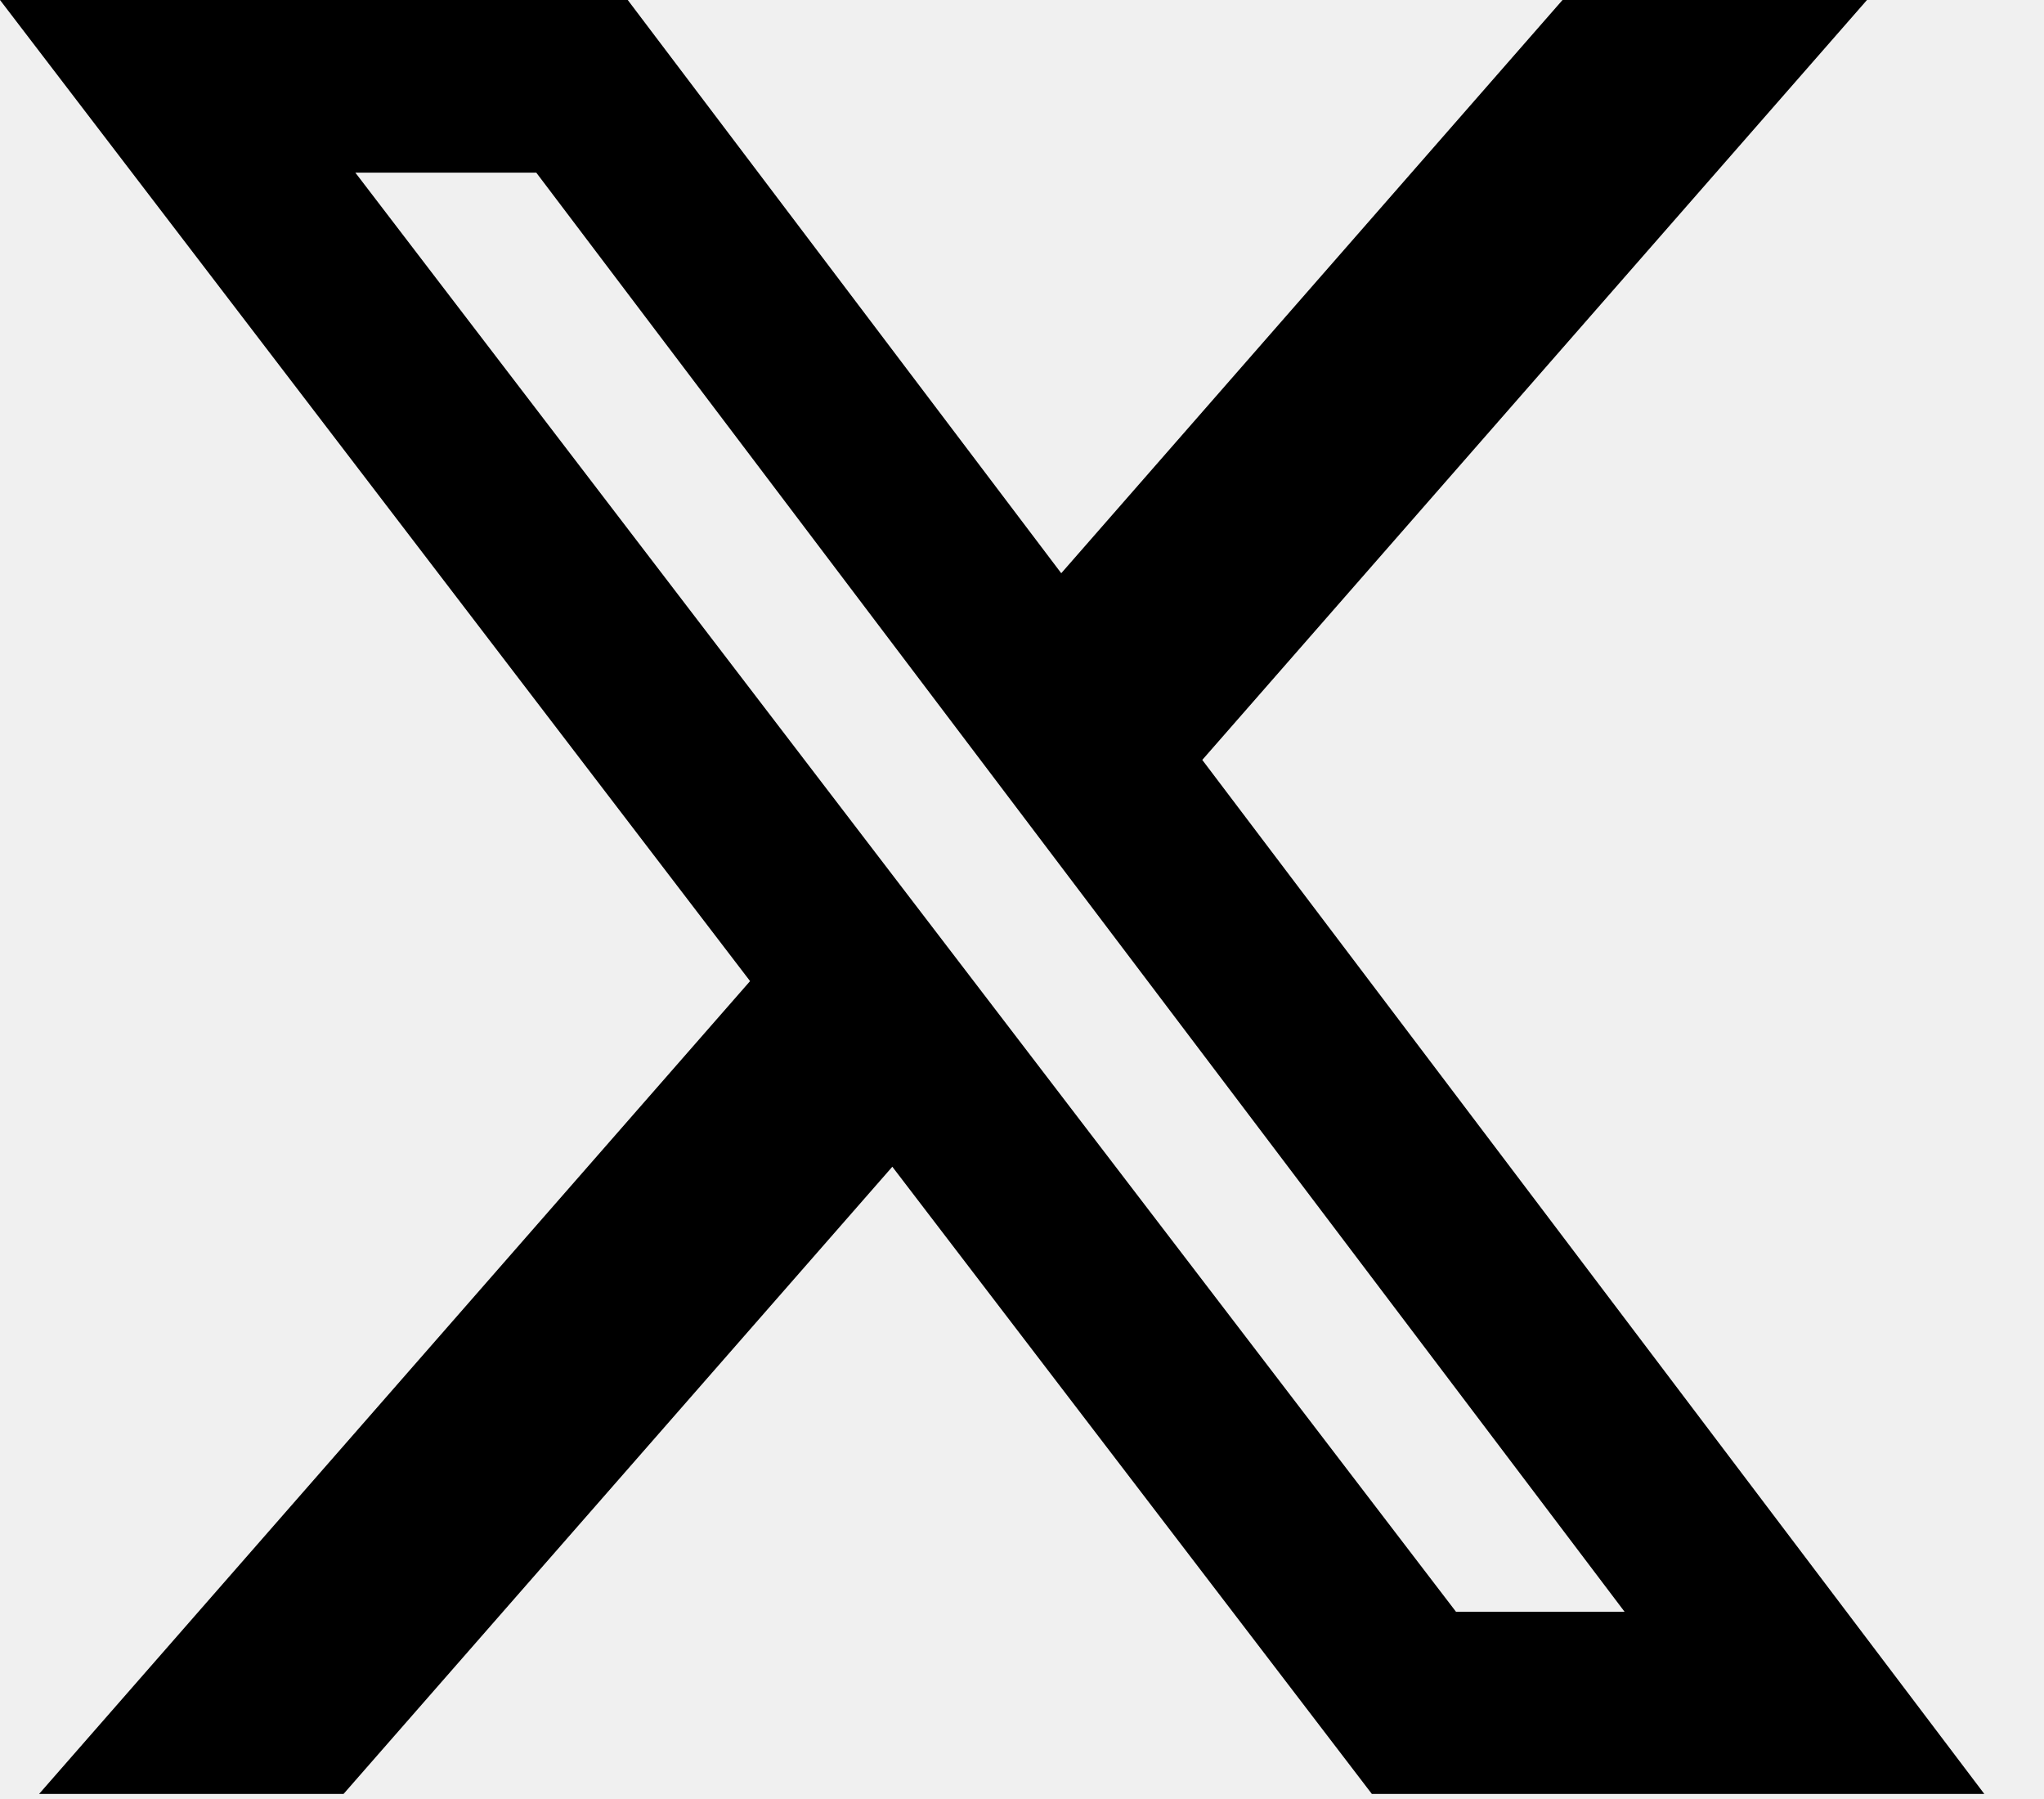
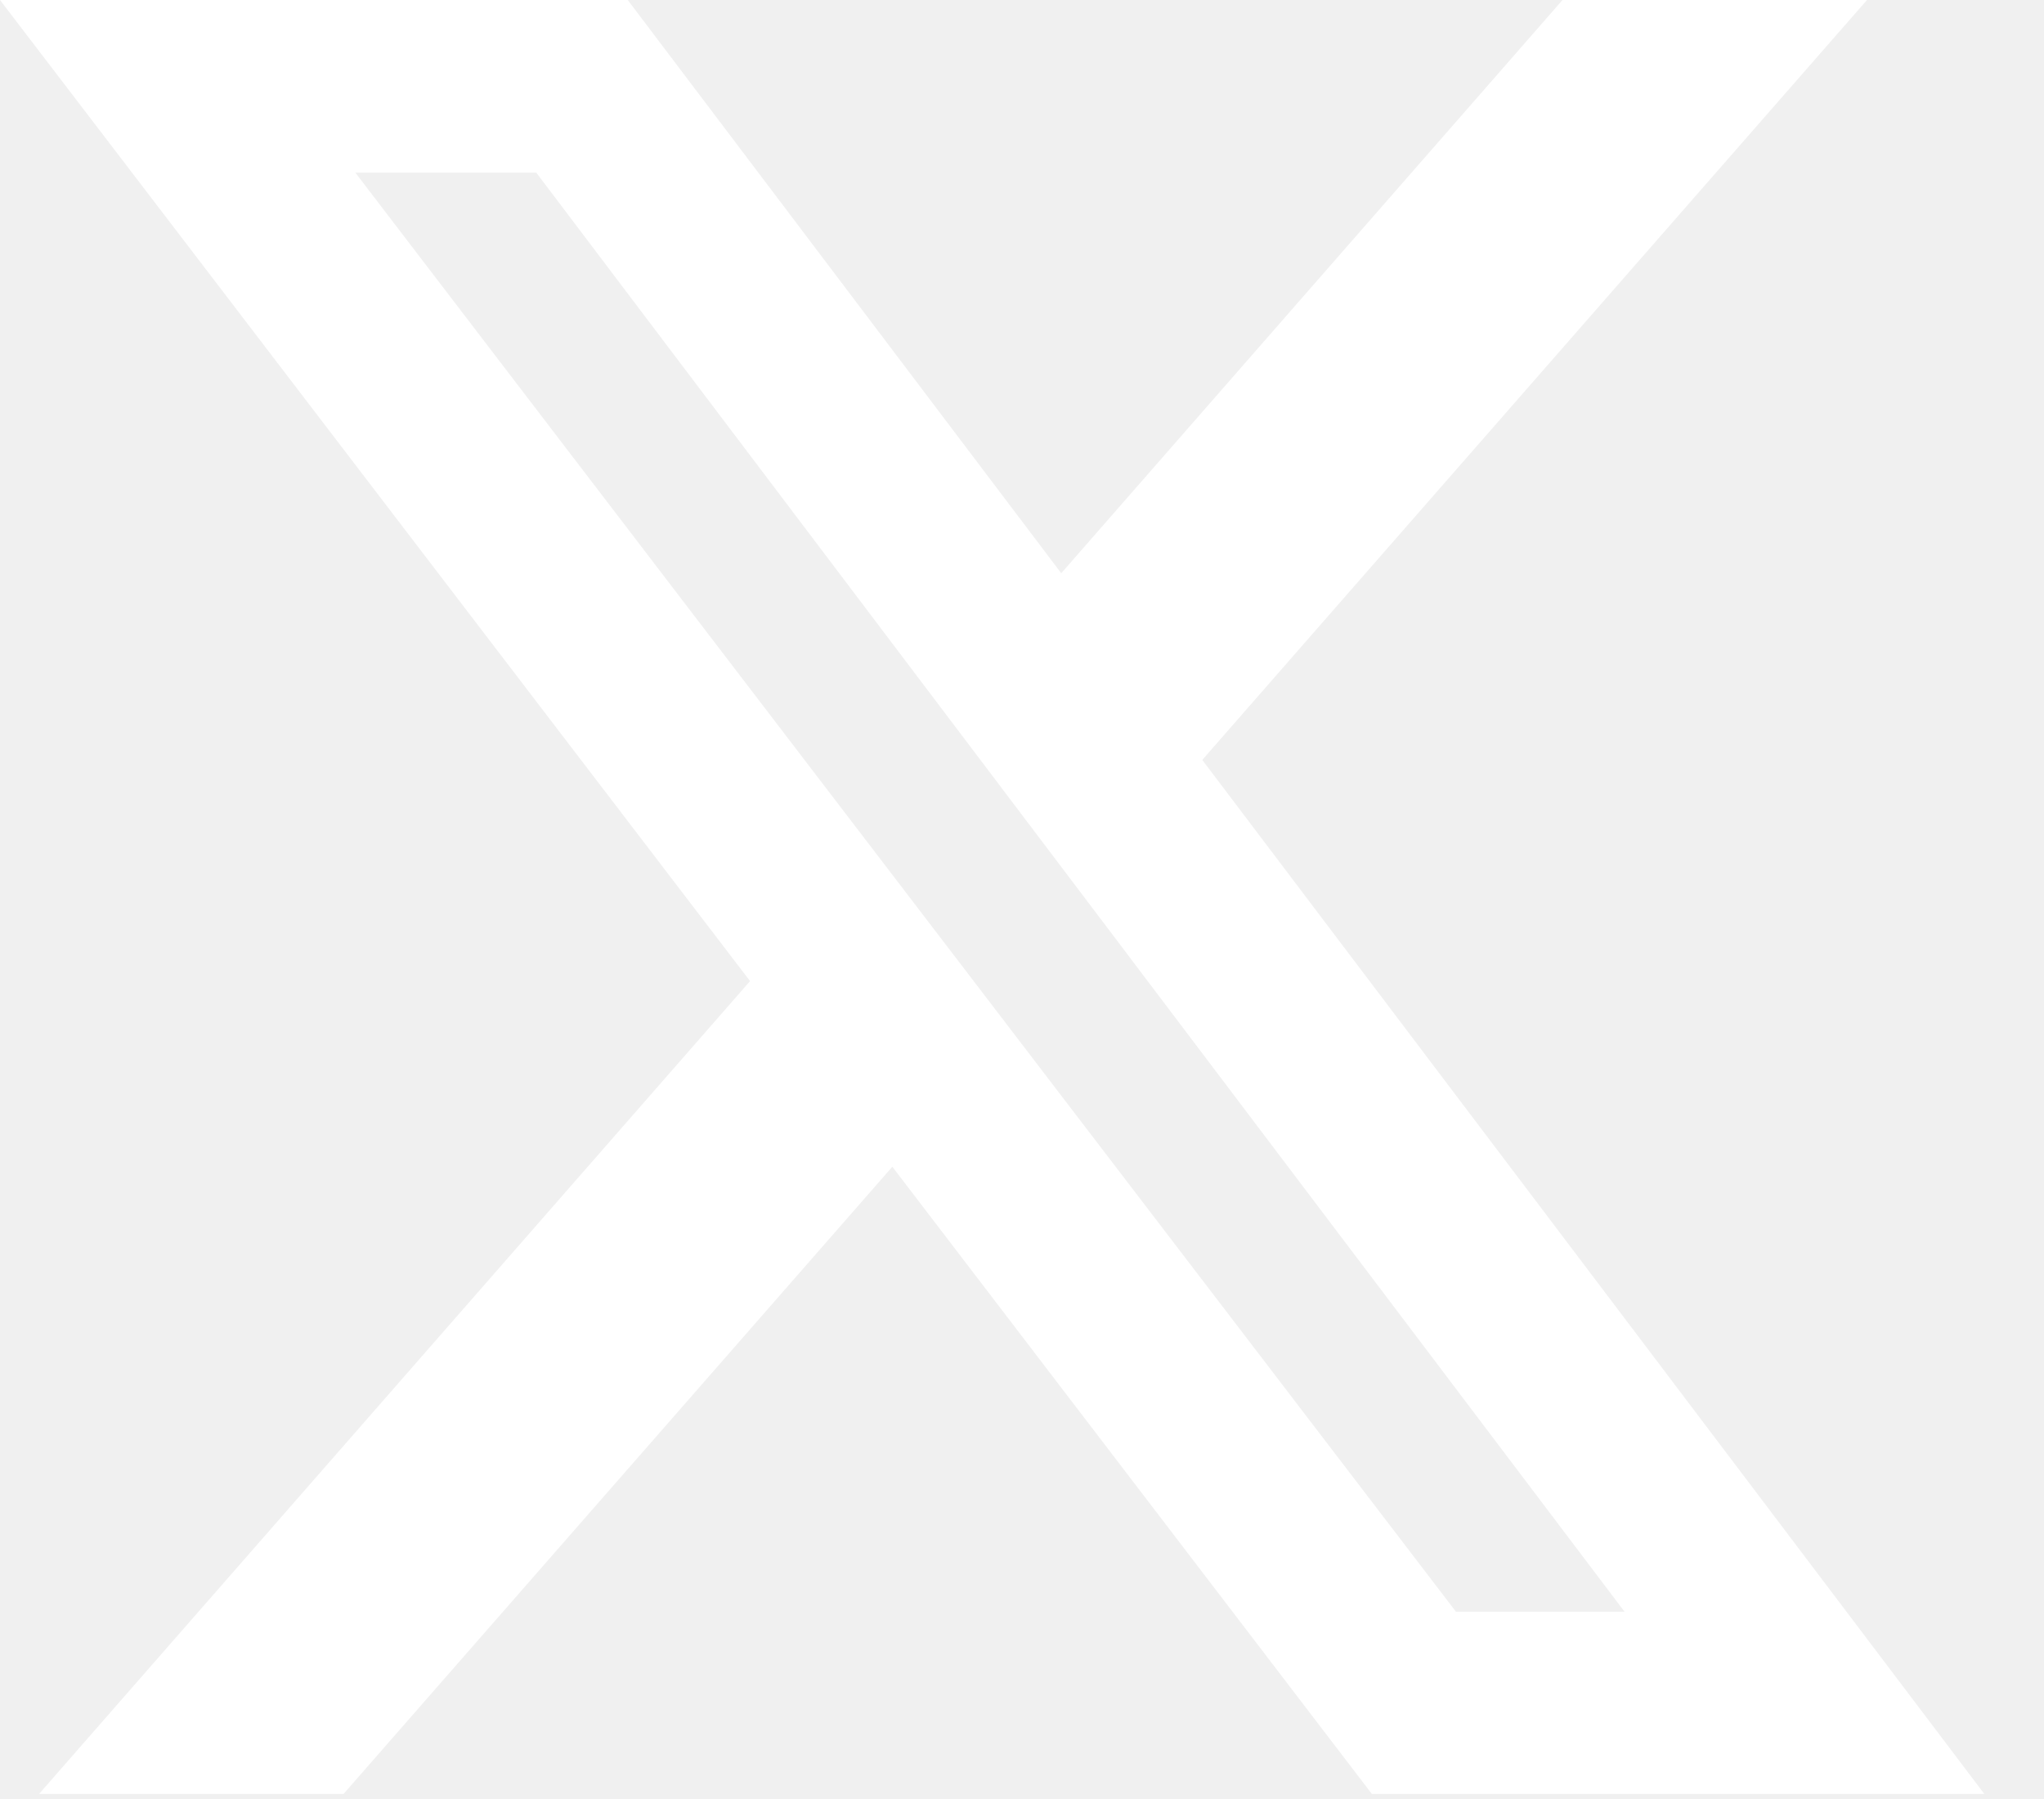
<svg xmlns="http://www.w3.org/2000/svg" width="25" height="22" viewBox="0 0 25 22" fill="none">
-   <path d="M19.114 0H22.835L14.705 9.293L24.27 21.938H16.779L10.914 14.268L4.202 21.938H0.478L9.174 11.998L0 0H7.678L12.98 7.01L19.111 0H19.114ZM17.808 19.71H19.87L6.559 2.111H4.346L17.808 19.71Z" fill="black" />
+   <path d="M19.114 0H22.835L14.705 9.293L24.27 21.938H16.779L10.914 14.268L4.202 21.938H0.478L9.174 11.998L0 0H7.678L12.98 7.01L19.111 0H19.114ZM17.808 19.71H19.87L6.559 2.111H4.346L17.808 19.71Z" fill="white" />
</svg>
